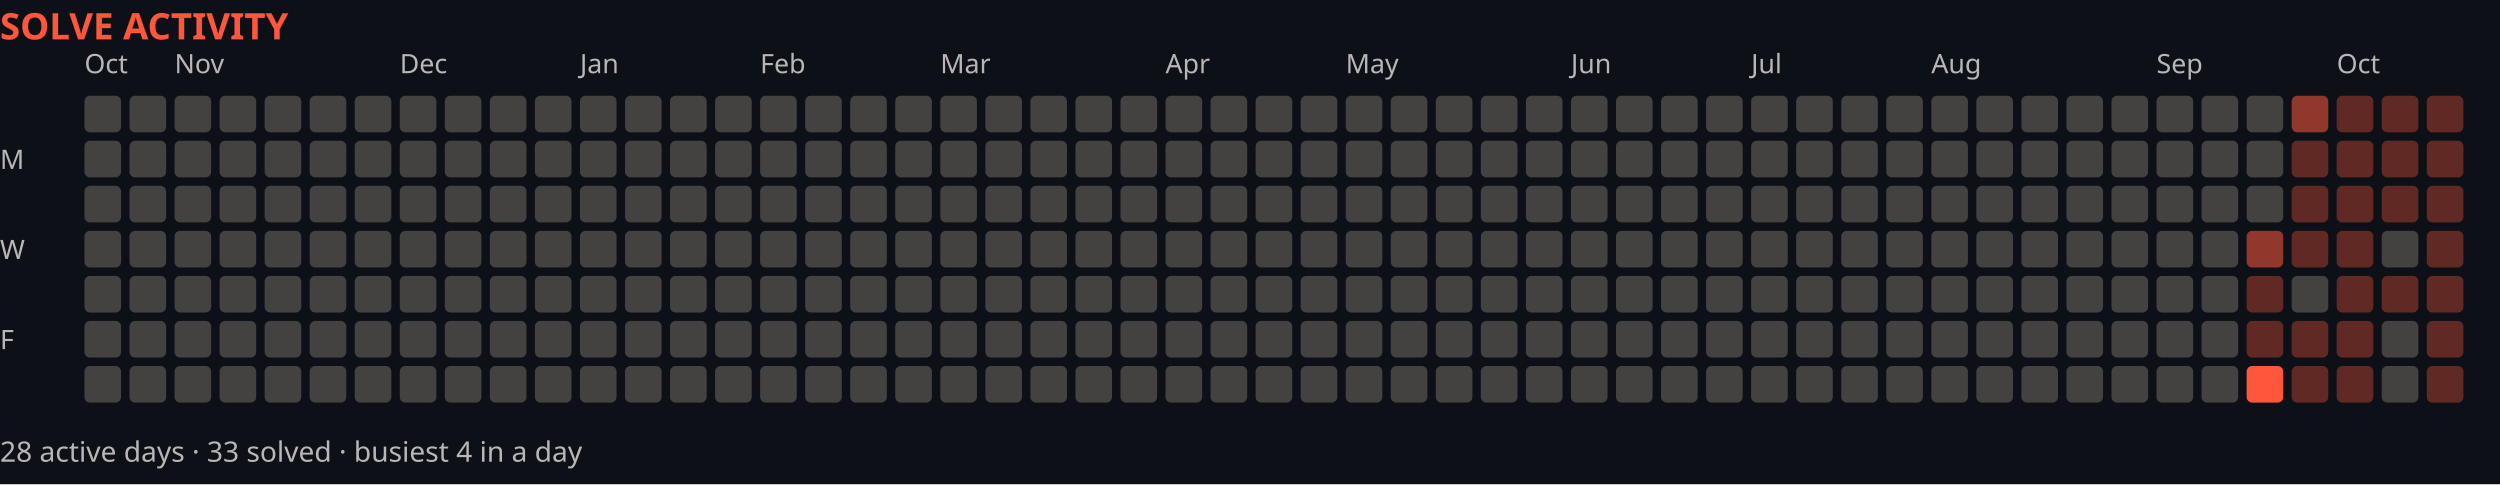
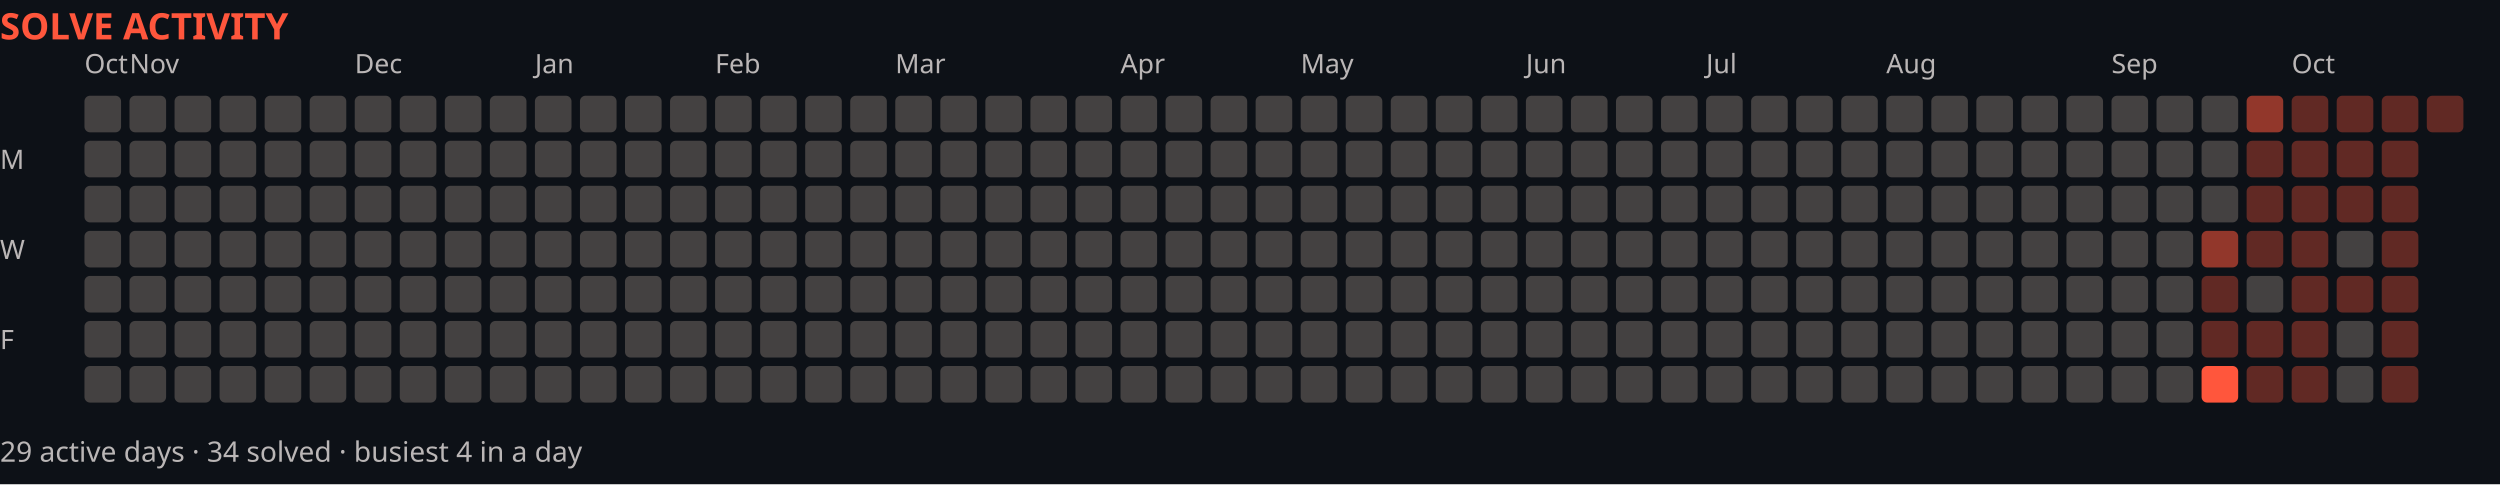
<svg xmlns="http://www.w3.org/2000/svg" width="888" height="172" viewBox="0 0 888 172" role="img" aria-label="Solve activity over the last year">
  <rect width="888" height="172" fill="#0d1117" />
  <text x="0" y="14" font-family="system-ui,sans-serif" font-size="13" font-weight="700" fill="#ff563c">SOLVE ACTIVITY</text>
  <text x="30" y="26" font-family="system-ui,sans-serif" font-size="9.5" fill="#bab6b6">Oct</text>
-   <text x="62" y="26" font-family="system-ui,sans-serif" font-size="9.5" fill="#bab6b6">Nov</text>
-   <text x="142" y="26" font-family="system-ui,sans-serif" font-size="9.5" fill="#bab6b6">Dec</text>
-   <text x="206" y="26" font-family="system-ui,sans-serif" font-size="9.5" fill="#bab6b6">Jan</text>
-   <text x="270" y="26" font-family="system-ui,sans-serif" font-size="9.5" fill="#bab6b6">Feb</text>
-   <text x="334" y="26" font-family="system-ui,sans-serif" font-size="9.5" fill="#bab6b6">Mar</text>
-   <text x="414" y="26" font-family="system-ui,sans-serif" font-size="9.5" fill="#bab6b6">Apr</text>
-   <text x="478" y="26" font-family="system-ui,sans-serif" font-size="9.5" fill="#bab6b6">May</text>
-   <text x="558" y="26" font-family="system-ui,sans-serif" font-size="9.5" fill="#bab6b6">Jun</text>
-   <text x="622" y="26" font-family="system-ui,sans-serif" font-size="9.5" fill="#bab6b6">Jul</text>
-   <text x="686" y="26" font-family="system-ui,sans-serif" font-size="9.5" fill="#bab6b6">Aug</text>
-   <text x="766" y="26" font-family="system-ui,sans-serif" font-size="9.5" fill="#bab6b6">Sep</text>
-   <text x="830" y="26" font-family="system-ui,sans-serif" font-size="9.5" fill="#bab6b6">Oct</text>
+   <text x="46" y="26" font-family="system-ui,sans-serif" font-size="9.5" fill="#bab6b6">Nov</text>
+   <text x="126" y="26" font-family="system-ui,sans-serif" font-size="9.5" fill="#bab6b6">Dec</text>
+   <text x="190" y="26" font-family="system-ui,sans-serif" font-size="9.5" fill="#bab6b6">Jan</text>
+   <text x="254" y="26" font-family="system-ui,sans-serif" font-size="9.5" fill="#bab6b6">Feb</text>
+   <text x="318" y="26" font-family="system-ui,sans-serif" font-size="9.5" fill="#bab6b6">Mar</text>
+   <text x="398" y="26" font-family="system-ui,sans-serif" font-size="9.5" fill="#bab6b6">Apr</text>
+   <text x="462" y="26" font-family="system-ui,sans-serif" font-size="9.5" fill="#bab6b6">May</text>
+   <text x="542" y="26" font-family="system-ui,sans-serif" font-size="9.5" fill="#bab6b6">Jun</text>
+   <text x="606" y="26" font-family="system-ui,sans-serif" font-size="9.5" fill="#bab6b6">Jul</text>
+   <text x="670" y="26" font-family="system-ui,sans-serif" font-size="9.5" fill="#bab6b6">Aug</text>
+   <text x="750" y="26" font-family="system-ui,sans-serif" font-size="9.5" fill="#bab6b6">Sep</text>
+   <text x="814" y="26" font-family="system-ui,sans-serif" font-size="9.5" fill="#bab6b6">Oct</text>
  <text x="0" y="60" font-family="system-ui,sans-serif" font-size="9.5" fill="#bab6b6">M</text>
  <text x="0" y="92" font-family="system-ui,sans-serif" font-size="9.5" fill="#bab6b6">W</text>
  <text x="0" y="124" font-family="system-ui,sans-serif" font-size="9.5" fill="#bab6b6">F</text>
  <rect x="30" y="34" width="13" height="13" fill="#444141" rx="2" />
  <rect x="30" y="50" width="13" height="13" fill="#444141" rx="2" />
  <rect x="30" y="66" width="13" height="13" fill="#444141" rx="2" />
  <rect x="30" y="82" width="13" height="13" fill="#444141" rx="2" />
  <rect x="30" y="98" width="13" height="13" fill="#444141" rx="2" />
  <rect x="30" y="114" width="13" height="13" fill="#444141" rx="2" />
  <rect x="30" y="130" width="13" height="13" fill="#444141" rx="2" />
  <rect x="46" y="34" width="13" height="13" fill="#444141" rx="2" />
  <rect x="46" y="50" width="13" height="13" fill="#444141" rx="2" />
  <rect x="46" y="66" width="13" height="13" fill="#444141" rx="2" />
  <rect x="46" y="82" width="13" height="13" fill="#444141" rx="2" />
  <rect x="46" y="98" width="13" height="13" fill="#444141" rx="2" />
  <rect x="46" y="114" width="13" height="13" fill="#444141" rx="2" />
  <rect x="46" y="130" width="13" height="13" fill="#444141" rx="2" />
  <rect x="62" y="34" width="13" height="13" fill="#444141" rx="2" />
  <rect x="62" y="50" width="13" height="13" fill="#444141" rx="2" />
  <rect x="62" y="66" width="13" height="13" fill="#444141" rx="2" />
  <rect x="62" y="82" width="13" height="13" fill="#444141" rx="2" />
  <rect x="62" y="98" width="13" height="13" fill="#444141" rx="2" />
  <rect x="62" y="114" width="13" height="13" fill="#444141" rx="2" />
  <rect x="62" y="130" width="13" height="13" fill="#444141" rx="2" />
  <rect x="78" y="34" width="13" height="13" fill="#444141" rx="2" />
  <rect x="78" y="50" width="13" height="13" fill="#444141" rx="2" />
  <rect x="78" y="66" width="13" height="13" fill="#444141" rx="2" />
  <rect x="78" y="82" width="13" height="13" fill="#444141" rx="2" />
  <rect x="78" y="98" width="13" height="13" fill="#444141" rx="2" />
  <rect x="78" y="114" width="13" height="13" fill="#444141" rx="2" />
  <rect x="78" y="130" width="13" height="13" fill="#444141" rx="2" />
  <rect x="94" y="34" width="13" height="13" fill="#444141" rx="2" />
  <rect x="94" y="50" width="13" height="13" fill="#444141" rx="2" />
  <rect x="94" y="66" width="13" height="13" fill="#444141" rx="2" />
  <rect x="94" y="82" width="13" height="13" fill="#444141" rx="2" />
  <rect x="94" y="98" width="13" height="13" fill="#444141" rx="2" />
  <rect x="94" y="114" width="13" height="13" fill="#444141" rx="2" />
  <rect x="94" y="130" width="13" height="13" fill="#444141" rx="2" />
  <rect x="110" y="34" width="13" height="13" fill="#444141" rx="2" />
  <rect x="110" y="50" width="13" height="13" fill="#444141" rx="2" />
  <rect x="110" y="66" width="13" height="13" fill="#444141" rx="2" />
  <rect x="110" y="82" width="13" height="13" fill="#444141" rx="2" />
  <rect x="110" y="98" width="13" height="13" fill="#444141" rx="2" />
  <rect x="110" y="114" width="13" height="13" fill="#444141" rx="2" />
  <rect x="110" y="130" width="13" height="13" fill="#444141" rx="2" />
  <rect x="126" y="34" width="13" height="13" fill="#444141" rx="2" />
  <rect x="126" y="50" width="13" height="13" fill="#444141" rx="2" />
  <rect x="126" y="66" width="13" height="13" fill="#444141" rx="2" />
  <rect x="126" y="82" width="13" height="13" fill="#444141" rx="2" />
  <rect x="126" y="98" width="13" height="13" fill="#444141" rx="2" />
  <rect x="126" y="114" width="13" height="13" fill="#444141" rx="2" />
  <rect x="126" y="130" width="13" height="13" fill="#444141" rx="2" />
  <rect x="142" y="34" width="13" height="13" fill="#444141" rx="2" />
  <rect x="142" y="50" width="13" height="13" fill="#444141" rx="2" />
  <rect x="142" y="66" width="13" height="13" fill="#444141" rx="2" />
  <rect x="142" y="82" width="13" height="13" fill="#444141" rx="2" />
  <rect x="142" y="98" width="13" height="13" fill="#444141" rx="2" />
  <rect x="142" y="114" width="13" height="13" fill="#444141" rx="2" />
  <rect x="142" y="130" width="13" height="13" fill="#444141" rx="2" />
  <rect x="158" y="34" width="13" height="13" fill="#444141" rx="2" />
  <rect x="158" y="50" width="13" height="13" fill="#444141" rx="2" />
  <rect x="158" y="66" width="13" height="13" fill="#444141" rx="2" />
  <rect x="158" y="82" width="13" height="13" fill="#444141" rx="2" />
  <rect x="158" y="98" width="13" height="13" fill="#444141" rx="2" />
  <rect x="158" y="114" width="13" height="13" fill="#444141" rx="2" />
  <rect x="158" y="130" width="13" height="13" fill="#444141" rx="2" />
  <rect x="174" y="34" width="13" height="13" fill="#444141" rx="2" />
  <rect x="174" y="50" width="13" height="13" fill="#444141" rx="2" />
  <rect x="174" y="66" width="13" height="13" fill="#444141" rx="2" />
  <rect x="174" y="82" width="13" height="13" fill="#444141" rx="2" />
  <rect x="174" y="98" width="13" height="13" fill="#444141" rx="2" />
  <rect x="174" y="114" width="13" height="13" fill="#444141" rx="2" />
  <rect x="174" y="130" width="13" height="13" fill="#444141" rx="2" />
  <rect x="190" y="34" width="13" height="13" fill="#444141" rx="2" />
  <rect x="190" y="50" width="13" height="13" fill="#444141" rx="2" />
  <rect x="190" y="66" width="13" height="13" fill="#444141" rx="2" />
  <rect x="190" y="82" width="13" height="13" fill="#444141" rx="2" />
  <rect x="190" y="98" width="13" height="13" fill="#444141" rx="2" />
  <rect x="190" y="114" width="13" height="13" fill="#444141" rx="2" />
  <rect x="190" y="130" width="13" height="13" fill="#444141" rx="2" />
  <rect x="206" y="34" width="13" height="13" fill="#444141" rx="2" />
  <rect x="206" y="50" width="13" height="13" fill="#444141" rx="2" />
  <rect x="206" y="66" width="13" height="13" fill="#444141" rx="2" />
  <rect x="206" y="82" width="13" height="13" fill="#444141" rx="2" />
  <rect x="206" y="98" width="13" height="13" fill="#444141" rx="2" />
  <rect x="206" y="114" width="13" height="13" fill="#444141" rx="2" />
  <rect x="206" y="130" width="13" height="13" fill="#444141" rx="2" />
  <rect x="222" y="34" width="13" height="13" fill="#444141" rx="2" />
  <rect x="222" y="50" width="13" height="13" fill="#444141" rx="2" />
  <rect x="222" y="66" width="13" height="13" fill="#444141" rx="2" />
  <rect x="222" y="82" width="13" height="13" fill="#444141" rx="2" />
  <rect x="222" y="98" width="13" height="13" fill="#444141" rx="2" />
  <rect x="222" y="114" width="13" height="13" fill="#444141" rx="2" />
  <rect x="222" y="130" width="13" height="13" fill="#444141" rx="2" />
  <rect x="238" y="34" width="13" height="13" fill="#444141" rx="2" />
  <rect x="238" y="50" width="13" height="13" fill="#444141" rx="2" />
  <rect x="238" y="66" width="13" height="13" fill="#444141" rx="2" />
  <rect x="238" y="82" width="13" height="13" fill="#444141" rx="2" />
  <rect x="238" y="98" width="13" height="13" fill="#444141" rx="2" />
  <rect x="238" y="114" width="13" height="13" fill="#444141" rx="2" />
  <rect x="238" y="130" width="13" height="13" fill="#444141" rx="2" />
  <rect x="254" y="34" width="13" height="13" fill="#444141" rx="2" />
  <rect x="254" y="50" width="13" height="13" fill="#444141" rx="2" />
  <rect x="254" y="66" width="13" height="13" fill="#444141" rx="2" />
  <rect x="254" y="82" width="13" height="13" fill="#444141" rx="2" />
  <rect x="254" y="98" width="13" height="13" fill="#444141" rx="2" />
  <rect x="254" y="114" width="13" height="13" fill="#444141" rx="2" />
  <rect x="254" y="130" width="13" height="13" fill="#444141" rx="2" />
  <rect x="270" y="34" width="13" height="13" fill="#444141" rx="2" />
  <rect x="270" y="50" width="13" height="13" fill="#444141" rx="2" />
  <rect x="270" y="66" width="13" height="13" fill="#444141" rx="2" />
  <rect x="270" y="82" width="13" height="13" fill="#444141" rx="2" />
  <rect x="270" y="98" width="13" height="13" fill="#444141" rx="2" />
  <rect x="270" y="114" width="13" height="13" fill="#444141" rx="2" />
  <rect x="270" y="130" width="13" height="13" fill="#444141" rx="2" />
  <rect x="286" y="34" width="13" height="13" fill="#444141" rx="2" />
  <rect x="286" y="50" width="13" height="13" fill="#444141" rx="2" />
  <rect x="286" y="66" width="13" height="13" fill="#444141" rx="2" />
  <rect x="286" y="82" width="13" height="13" fill="#444141" rx="2" />
  <rect x="286" y="98" width="13" height="13" fill="#444141" rx="2" />
  <rect x="286" y="114" width="13" height="13" fill="#444141" rx="2" />
  <rect x="286" y="130" width="13" height="13" fill="#444141" rx="2" />
  <rect x="302" y="34" width="13" height="13" fill="#444141" rx="2" />
  <rect x="302" y="50" width="13" height="13" fill="#444141" rx="2" />
  <rect x="302" y="66" width="13" height="13" fill="#444141" rx="2" />
  <rect x="302" y="82" width="13" height="13" fill="#444141" rx="2" />
  <rect x="302" y="98" width="13" height="13" fill="#444141" rx="2" />
  <rect x="302" y="114" width="13" height="13" fill="#444141" rx="2" />
  <rect x="302" y="130" width="13" height="13" fill="#444141" rx="2" />
  <rect x="318" y="34" width="13" height="13" fill="#444141" rx="2" />
  <rect x="318" y="50" width="13" height="13" fill="#444141" rx="2" />
  <rect x="318" y="66" width="13" height="13" fill="#444141" rx="2" />
  <rect x="318" y="82" width="13" height="13" fill="#444141" rx="2" />
  <rect x="318" y="98" width="13" height="13" fill="#444141" rx="2" />
  <rect x="318" y="114" width="13" height="13" fill="#444141" rx="2" />
  <rect x="318" y="130" width="13" height="13" fill="#444141" rx="2" />
  <rect x="334" y="34" width="13" height="13" fill="#444141" rx="2" />
  <rect x="334" y="50" width="13" height="13" fill="#444141" rx="2" />
  <rect x="334" y="66" width="13" height="13" fill="#444141" rx="2" />
  <rect x="334" y="82" width="13" height="13" fill="#444141" rx="2" />
  <rect x="334" y="98" width="13" height="13" fill="#444141" rx="2" />
  <rect x="334" y="114" width="13" height="13" fill="#444141" rx="2" />
  <rect x="334" y="130" width="13" height="13" fill="#444141" rx="2" />
  <rect x="350" y="34" width="13" height="13" fill="#444141" rx="2" />
  <rect x="350" y="50" width="13" height="13" fill="#444141" rx="2" />
  <rect x="350" y="66" width="13" height="13" fill="#444141" rx="2" />
  <rect x="350" y="82" width="13" height="13" fill="#444141" rx="2" />
  <rect x="350" y="98" width="13" height="13" fill="#444141" rx="2" />
  <rect x="350" y="114" width="13" height="13" fill="#444141" rx="2" />
  <rect x="350" y="130" width="13" height="13" fill="#444141" rx="2" />
  <rect x="366" y="34" width="13" height="13" fill="#444141" rx="2" />
  <rect x="366" y="50" width="13" height="13" fill="#444141" rx="2" />
  <rect x="366" y="66" width="13" height="13" fill="#444141" rx="2" />
  <rect x="366" y="82" width="13" height="13" fill="#444141" rx="2" />
  <rect x="366" y="98" width="13" height="13" fill="#444141" rx="2" />
  <rect x="366" y="114" width="13" height="13" fill="#444141" rx="2" />
  <rect x="366" y="130" width="13" height="13" fill="#444141" rx="2" />
  <rect x="382" y="34" width="13" height="13" fill="#444141" rx="2" />
  <rect x="382" y="50" width="13" height="13" fill="#444141" rx="2" />
  <rect x="382" y="66" width="13" height="13" fill="#444141" rx="2" />
  <rect x="382" y="82" width="13" height="13" fill="#444141" rx="2" />
  <rect x="382" y="98" width="13" height="13" fill="#444141" rx="2" />
  <rect x="382" y="114" width="13" height="13" fill="#444141" rx="2" />
  <rect x="382" y="130" width="13" height="13" fill="#444141" rx="2" />
  <rect x="398" y="34" width="13" height="13" fill="#444141" rx="2" />
  <rect x="398" y="50" width="13" height="13" fill="#444141" rx="2" />
  <rect x="398" y="66" width="13" height="13" fill="#444141" rx="2" />
  <rect x="398" y="82" width="13" height="13" fill="#444141" rx="2" />
  <rect x="398" y="98" width="13" height="13" fill="#444141" rx="2" />
  <rect x="398" y="114" width="13" height="13" fill="#444141" rx="2" />
  <rect x="398" y="130" width="13" height="13" fill="#444141" rx="2" />
  <rect x="414" y="34" width="13" height="13" fill="#444141" rx="2" />
  <rect x="414" y="50" width="13" height="13" fill="#444141" rx="2" />
  <rect x="414" y="66" width="13" height="13" fill="#444141" rx="2" />
  <rect x="414" y="82" width="13" height="13" fill="#444141" rx="2" />
  <rect x="414" y="98" width="13" height="13" fill="#444141" rx="2" />
  <rect x="414" y="114" width="13" height="13" fill="#444141" rx="2" />
  <rect x="414" y="130" width="13" height="13" fill="#444141" rx="2" />
  <rect x="430" y="34" width="13" height="13" fill="#444141" rx="2" />
  <rect x="430" y="50" width="13" height="13" fill="#444141" rx="2" />
  <rect x="430" y="66" width="13" height="13" fill="#444141" rx="2" />
  <rect x="430" y="82" width="13" height="13" fill="#444141" rx="2" />
  <rect x="430" y="98" width="13" height="13" fill="#444141" rx="2" />
  <rect x="430" y="114" width="13" height="13" fill="#444141" rx="2" />
  <rect x="430" y="130" width="13" height="13" fill="#444141" rx="2" />
  <rect x="446" y="34" width="13" height="13" fill="#444141" rx="2" />
  <rect x="446" y="50" width="13" height="13" fill="#444141" rx="2" />
  <rect x="446" y="66" width="13" height="13" fill="#444141" rx="2" />
  <rect x="446" y="82" width="13" height="13" fill="#444141" rx="2" />
  <rect x="446" y="98" width="13" height="13" fill="#444141" rx="2" />
  <rect x="446" y="114" width="13" height="13" fill="#444141" rx="2" />
  <rect x="446" y="130" width="13" height="13" fill="#444141" rx="2" />
  <rect x="462" y="34" width="13" height="13" fill="#444141" rx="2" />
  <rect x="462" y="50" width="13" height="13" fill="#444141" rx="2" />
  <rect x="462" y="66" width="13" height="13" fill="#444141" rx="2" />
  <rect x="462" y="82" width="13" height="13" fill="#444141" rx="2" />
  <rect x="462" y="98" width="13" height="13" fill="#444141" rx="2" />
  <rect x="462" y="114" width="13" height="13" fill="#444141" rx="2" />
  <rect x="462" y="130" width="13" height="13" fill="#444141" rx="2" />
  <rect x="478" y="34" width="13" height="13" fill="#444141" rx="2" />
  <rect x="478" y="50" width="13" height="13" fill="#444141" rx="2" />
  <rect x="478" y="66" width="13" height="13" fill="#444141" rx="2" />
  <rect x="478" y="82" width="13" height="13" fill="#444141" rx="2" />
  <rect x="478" y="98" width="13" height="13" fill="#444141" rx="2" />
  <rect x="478" y="114" width="13" height="13" fill="#444141" rx="2" />
  <rect x="478" y="130" width="13" height="13" fill="#444141" rx="2" />
  <rect x="494" y="34" width="13" height="13" fill="#444141" rx="2" />
  <rect x="494" y="50" width="13" height="13" fill="#444141" rx="2" />
  <rect x="494" y="66" width="13" height="13" fill="#444141" rx="2" />
  <rect x="494" y="82" width="13" height="13" fill="#444141" rx="2" />
  <rect x="494" y="98" width="13" height="13" fill="#444141" rx="2" />
  <rect x="494" y="114" width="13" height="13" fill="#444141" rx="2" />
  <rect x="494" y="130" width="13" height="13" fill="#444141" rx="2" />
  <rect x="510" y="34" width="13" height="13" fill="#444141" rx="2" />
  <rect x="510" y="50" width="13" height="13" fill="#444141" rx="2" />
  <rect x="510" y="66" width="13" height="13" fill="#444141" rx="2" />
  <rect x="510" y="82" width="13" height="13" fill="#444141" rx="2" />
  <rect x="510" y="98" width="13" height="13" fill="#444141" rx="2" />
  <rect x="510" y="114" width="13" height="13" fill="#444141" rx="2" />
  <rect x="510" y="130" width="13" height="13" fill="#444141" rx="2" />
  <rect x="526" y="34" width="13" height="13" fill="#444141" rx="2" />
  <rect x="526" y="50" width="13" height="13" fill="#444141" rx="2" />
  <rect x="526" y="66" width="13" height="13" fill="#444141" rx="2" />
  <rect x="526" y="82" width="13" height="13" fill="#444141" rx="2" />
  <rect x="526" y="98" width="13" height="13" fill="#444141" rx="2" />
  <rect x="526" y="114" width="13" height="13" fill="#444141" rx="2" />
  <rect x="526" y="130" width="13" height="13" fill="#444141" rx="2" />
  <rect x="542" y="34" width="13" height="13" fill="#444141" rx="2" />
  <rect x="542" y="50" width="13" height="13" fill="#444141" rx="2" />
  <rect x="542" y="66" width="13" height="13" fill="#444141" rx="2" />
  <rect x="542" y="82" width="13" height="13" fill="#444141" rx="2" />
  <rect x="542" y="98" width="13" height="13" fill="#444141" rx="2" />
  <rect x="542" y="114" width="13" height="13" fill="#444141" rx="2" />
  <rect x="542" y="130" width="13" height="13" fill="#444141" rx="2" />
  <rect x="558" y="34" width="13" height="13" fill="#444141" rx="2" />
  <rect x="558" y="50" width="13" height="13" fill="#444141" rx="2" />
  <rect x="558" y="66" width="13" height="13" fill="#444141" rx="2" />
  <rect x="558" y="82" width="13" height="13" fill="#444141" rx="2" />
  <rect x="558" y="98" width="13" height="13" fill="#444141" rx="2" />
  <rect x="558" y="114" width="13" height="13" fill="#444141" rx="2" />
  <rect x="558" y="130" width="13" height="13" fill="#444141" rx="2" />
  <rect x="574" y="34" width="13" height="13" fill="#444141" rx="2" />
  <rect x="574" y="50" width="13" height="13" fill="#444141" rx="2" />
  <rect x="574" y="66" width="13" height="13" fill="#444141" rx="2" />
  <rect x="574" y="82" width="13" height="13" fill="#444141" rx="2" />
  <rect x="574" y="98" width="13" height="13" fill="#444141" rx="2" />
  <rect x="574" y="114" width="13" height="13" fill="#444141" rx="2" />
  <rect x="574" y="130" width="13" height="13" fill="#444141" rx="2" />
  <rect x="590" y="34" width="13" height="13" fill="#444141" rx="2" />
  <rect x="590" y="50" width="13" height="13" fill="#444141" rx="2" />
  <rect x="590" y="66" width="13" height="13" fill="#444141" rx="2" />
  <rect x="590" y="82" width="13" height="13" fill="#444141" rx="2" />
  <rect x="590" y="98" width="13" height="13" fill="#444141" rx="2" />
  <rect x="590" y="114" width="13" height="13" fill="#444141" rx="2" />
  <rect x="590" y="130" width="13" height="13" fill="#444141" rx="2" />
  <rect x="606" y="34" width="13" height="13" fill="#444141" rx="2" />
  <rect x="606" y="50" width="13" height="13" fill="#444141" rx="2" />
  <rect x="606" y="66" width="13" height="13" fill="#444141" rx="2" />
  <rect x="606" y="82" width="13" height="13" fill="#444141" rx="2" />
  <rect x="606" y="98" width="13" height="13" fill="#444141" rx="2" />
  <rect x="606" y="114" width="13" height="13" fill="#444141" rx="2" />
  <rect x="606" y="130" width="13" height="13" fill="#444141" rx="2" />
  <rect x="622" y="34" width="13" height="13" fill="#444141" rx="2" />
  <rect x="622" y="50" width="13" height="13" fill="#444141" rx="2" />
  <rect x="622" y="66" width="13" height="13" fill="#444141" rx="2" />
  <rect x="622" y="82" width="13" height="13" fill="#444141" rx="2" />
  <rect x="622" y="98" width="13" height="13" fill="#444141" rx="2" />
  <rect x="622" y="114" width="13" height="13" fill="#444141" rx="2" />
  <rect x="622" y="130" width="13" height="13" fill="#444141" rx="2" />
  <rect x="638" y="34" width="13" height="13" fill="#444141" rx="2" />
  <rect x="638" y="50" width="13" height="13" fill="#444141" rx="2" />
  <rect x="638" y="66" width="13" height="13" fill="#444141" rx="2" />
  <rect x="638" y="82" width="13" height="13" fill="#444141" rx="2" />
  <rect x="638" y="98" width="13" height="13" fill="#444141" rx="2" />
  <rect x="638" y="114" width="13" height="13" fill="#444141" rx="2" />
  <rect x="638" y="130" width="13" height="13" fill="#444141" rx="2" />
  <rect x="654" y="34" width="13" height="13" fill="#444141" rx="2" />
  <rect x="654" y="50" width="13" height="13" fill="#444141" rx="2" />
  <rect x="654" y="66" width="13" height="13" fill="#444141" rx="2" />
  <rect x="654" y="82" width="13" height="13" fill="#444141" rx="2" />
  <rect x="654" y="98" width="13" height="13" fill="#444141" rx="2" />
  <rect x="654" y="114" width="13" height="13" fill="#444141" rx="2" />
  <rect x="654" y="130" width="13" height="13" fill="#444141" rx="2" />
  <rect x="670" y="34" width="13" height="13" fill="#444141" rx="2" />
  <rect x="670" y="50" width="13" height="13" fill="#444141" rx="2" />
  <rect x="670" y="66" width="13" height="13" fill="#444141" rx="2" />
  <rect x="670" y="82" width="13" height="13" fill="#444141" rx="2" />
  <rect x="670" y="98" width="13" height="13" fill="#444141" rx="2" />
  <rect x="670" y="114" width="13" height="13" fill="#444141" rx="2" />
  <rect x="670" y="130" width="13" height="13" fill="#444141" rx="2" />
  <rect x="686" y="34" width="13" height="13" fill="#444141" rx="2" />
  <rect x="686" y="50" width="13" height="13" fill="#444141" rx="2" />
  <rect x="686" y="66" width="13" height="13" fill="#444141" rx="2" />
  <rect x="686" y="82" width="13" height="13" fill="#444141" rx="2" />
  <rect x="686" y="98" width="13" height="13" fill="#444141" rx="2" />
  <rect x="686" y="114" width="13" height="13" fill="#444141" rx="2" />
  <rect x="686" y="130" width="13" height="13" fill="#444141" rx="2" />
  <rect x="702" y="34" width="13" height="13" fill="#444141" rx="2" />
  <rect x="702" y="50" width="13" height="13" fill="#444141" rx="2" />
  <rect x="702" y="66" width="13" height="13" fill="#444141" rx="2" />
  <rect x="702" y="82" width="13" height="13" fill="#444141" rx="2" />
  <rect x="702" y="98" width="13" height="13" fill="#444141" rx="2" />
  <rect x="702" y="114" width="13" height="13" fill="#444141" rx="2" />
  <rect x="702" y="130" width="13" height="13" fill="#444141" rx="2" />
  <rect x="718" y="34" width="13" height="13" fill="#444141" rx="2" />
  <rect x="718" y="50" width="13" height="13" fill="#444141" rx="2" />
  <rect x="718" y="66" width="13" height="13" fill="#444141" rx="2" />
  <rect x="718" y="82" width="13" height="13" fill="#444141" rx="2" />
  <rect x="718" y="98" width="13" height="13" fill="#444141" rx="2" />
  <rect x="718" y="114" width="13" height="13" fill="#444141" rx="2" />
  <rect x="718" y="130" width="13" height="13" fill="#444141" rx="2" />
  <rect x="734" y="34" width="13" height="13" fill="#444141" rx="2" />
  <rect x="734" y="50" width="13" height="13" fill="#444141" rx="2" />
  <rect x="734" y="66" width="13" height="13" fill="#444141" rx="2" />
  <rect x="734" y="82" width="13" height="13" fill="#444141" rx="2" />
  <rect x="734" y="98" width="13" height="13" fill="#444141" rx="2" />
  <rect x="734" y="114" width="13" height="13" fill="#444141" rx="2" />
  <rect x="734" y="130" width="13" height="13" fill="#444141" rx="2" />
  <rect x="750" y="34" width="13" height="13" fill="#444141" rx="2" />
  <rect x="750" y="50" width="13" height="13" fill="#444141" rx="2" />
  <rect x="750" y="66" width="13" height="13" fill="#444141" rx="2" />
  <rect x="750" y="82" width="13" height="13" fill="#444141" rx="2" />
  <rect x="750" y="98" width="13" height="13" fill="#444141" rx="2" />
  <rect x="750" y="114" width="13" height="13" fill="#444141" rx="2" />
  <rect x="750" y="130" width="13" height="13" fill="#444141" rx="2" />
  <rect x="766" y="34" width="13" height="13" fill="#444141" rx="2" />
  <rect x="766" y="50" width="13" height="13" fill="#444141" rx="2" />
  <rect x="766" y="66" width="13" height="13" fill="#444141" rx="2" />
  <rect x="766" y="82" width="13" height="13" fill="#444141" rx="2" />
  <rect x="766" y="98" width="13" height="13" fill="#444141" rx="2" />
  <rect x="766" y="114" width="13" height="13" fill="#444141" rx="2" />
  <rect x="766" y="130" width="13" height="13" fill="#444141" rx="2" />
  <rect x="782" y="34" width="13" height="13" fill="#444141" rx="2" />
  <rect x="782" y="50" width="13" height="13" fill="#444141" rx="2" />
  <rect x="782" y="66" width="13" height="13" fill="#444141" rx="2" />
-   <rect x="782" y="82" width="13" height="13" fill="#444141" rx="2" />
-   <rect x="782" y="98" width="13" height="13" fill="#444141" rx="2" />
-   <rect x="782" y="114" width="13" height="13" fill="#444141" rx="2" />
-   <rect x="782" y="130" width="13" height="13" fill="#444141" rx="2" />
-   <rect x="798" y="34" width="13" height="13" fill="#444141" rx="2" />
-   <rect x="798" y="50" width="13" height="13" fill="#444141" rx="2" />
-   <rect x="798" y="66" width="13" height="13" fill="#444141" rx="2" />
-   <rect x="798" y="82" width="13" height="13" fill="#ff563c8c" rx="2" />
-   <rect x="798" y="98" width="13" height="13" fill="#ff563c59" rx="2" />
+   <rect x="782" y="82" width="13" height="13" fill="#ff563c8c" rx="2" />
+   <rect x="782" y="98" width="13" height="13" fill="#ff563c59" rx="2" />
+   <rect x="782" y="114" width="13" height="13" fill="#ff563c59" rx="2" />
+   <rect x="782" y="130" width="13" height="13" fill="#ff563c" rx="2" />
+   <rect x="798" y="34" width="13" height="13" fill="#ff563c8c" rx="2" />
+   <rect x="798" y="50" width="13" height="13" fill="#ff563c59" rx="2" />
+   <rect x="798" y="66" width="13" height="13" fill="#ff563c59" rx="2" />
+   <rect x="798" y="82" width="13" height="13" fill="#ff563c59" rx="2" />
+   <rect x="798" y="98" width="13" height="13" fill="#444141" rx="2" />
  <rect x="798" y="114" width="13" height="13" fill="#ff563c59" rx="2" />
-   <rect x="798" y="130" width="13" height="13" fill="#ff563c" rx="2" />
-   <rect x="814" y="34" width="13" height="13" fill="#ff563c8c" rx="2" />
+   <rect x="798" y="130" width="13" height="13" fill="#ff563c59" rx="2" />
+   <rect x="814" y="34" width="13" height="13" fill="#ff563c59" rx="2" />
  <rect x="814" y="50" width="13" height="13" fill="#ff563c59" rx="2" />
  <rect x="814" y="66" width="13" height="13" fill="#ff563c59" rx="2" />
  <rect x="814" y="82" width="13" height="13" fill="#ff563c59" rx="2" />
-   <rect x="814" y="98" width="13" height="13" fill="#444141" rx="2" />
+   <rect x="814" y="98" width="13" height="13" fill="#ff563c59" rx="2" />
  <rect x="814" y="114" width="13" height="13" fill="#ff563c59" rx="2" />
  <rect x="814" y="130" width="13" height="13" fill="#ff563c59" rx="2" />
  <rect x="830" y="34" width="13" height="13" fill="#ff563c59" rx="2" />
  <rect x="830" y="50" width="13" height="13" fill="#ff563c59" rx="2" />
  <rect x="830" y="66" width="13" height="13" fill="#ff563c59" rx="2" />
-   <rect x="830" y="82" width="13" height="13" fill="#ff563c59" rx="2" />
+   <rect x="830" y="82" width="13" height="13" fill="#444141" rx="2" />
  <rect x="830" y="98" width="13" height="13" fill="#ff563c59" rx="2" />
-   <rect x="830" y="114" width="13" height="13" fill="#ff563c59" rx="2" />
-   <rect x="830" y="130" width="13" height="13" fill="#ff563c59" rx="2" />
+   <rect x="830" y="114" width="13" height="13" fill="#444141" rx="2" />
+   <rect x="830" y="130" width="13" height="13" fill="#444141" rx="2" />
  <rect x="846" y="34" width="13" height="13" fill="#ff563c59" rx="2" />
  <rect x="846" y="50" width="13" height="13" fill="#ff563c59" rx="2" />
  <rect x="846" y="66" width="13" height="13" fill="#ff563c59" rx="2" />
-   <rect x="846" y="82" width="13" height="13" fill="#444141" rx="2" />
+   <rect x="846" y="82" width="13" height="13" fill="#ff563c59" rx="2" />
  <rect x="846" y="98" width="13" height="13" fill="#ff563c59" rx="2" />
-   <rect x="846" y="114" width="13" height="13" fill="#444141" rx="2" />
-   <rect x="846" y="130" width="13" height="13" fill="#444141" rx="2" />
+   <rect x="846" y="114" width="13" height="13" fill="#ff563c59" rx="2" />
+   <rect x="846" y="130" width="13" height="13" fill="#ff563c59" rx="2" />
  <rect x="862" y="34" width="13" height="13" fill="#ff563c59" rx="2" />
-   <rect x="862" y="50" width="13" height="13" fill="#ff563c59" rx="2" />
-   <rect x="862" y="66" width="13" height="13" fill="#ff563c59" rx="2" />
-   <rect x="862" y="82" width="13" height="13" fill="#ff563c59" rx="2" />
-   <rect x="862" y="98" width="13" height="13" fill="#ff563c59" rx="2" />
-   <rect x="862" y="114" width="13" height="13" fill="#ff563c59" rx="2" />
-   <rect x="862" y="130" width="13" height="13" fill="#ff563c59" rx="2" />
-   <text x="0" y="164" font-family="system-ui,sans-serif" font-size="10" fill="#bab6b6">28 active days · 33 solved · busiest 4 in a day</text>
+   <text x="0" y="164" font-family="system-ui,sans-serif" font-size="10" fill="#bab6b6">29 active days · 34 solved · busiest 4 in a day</text>
</svg>
